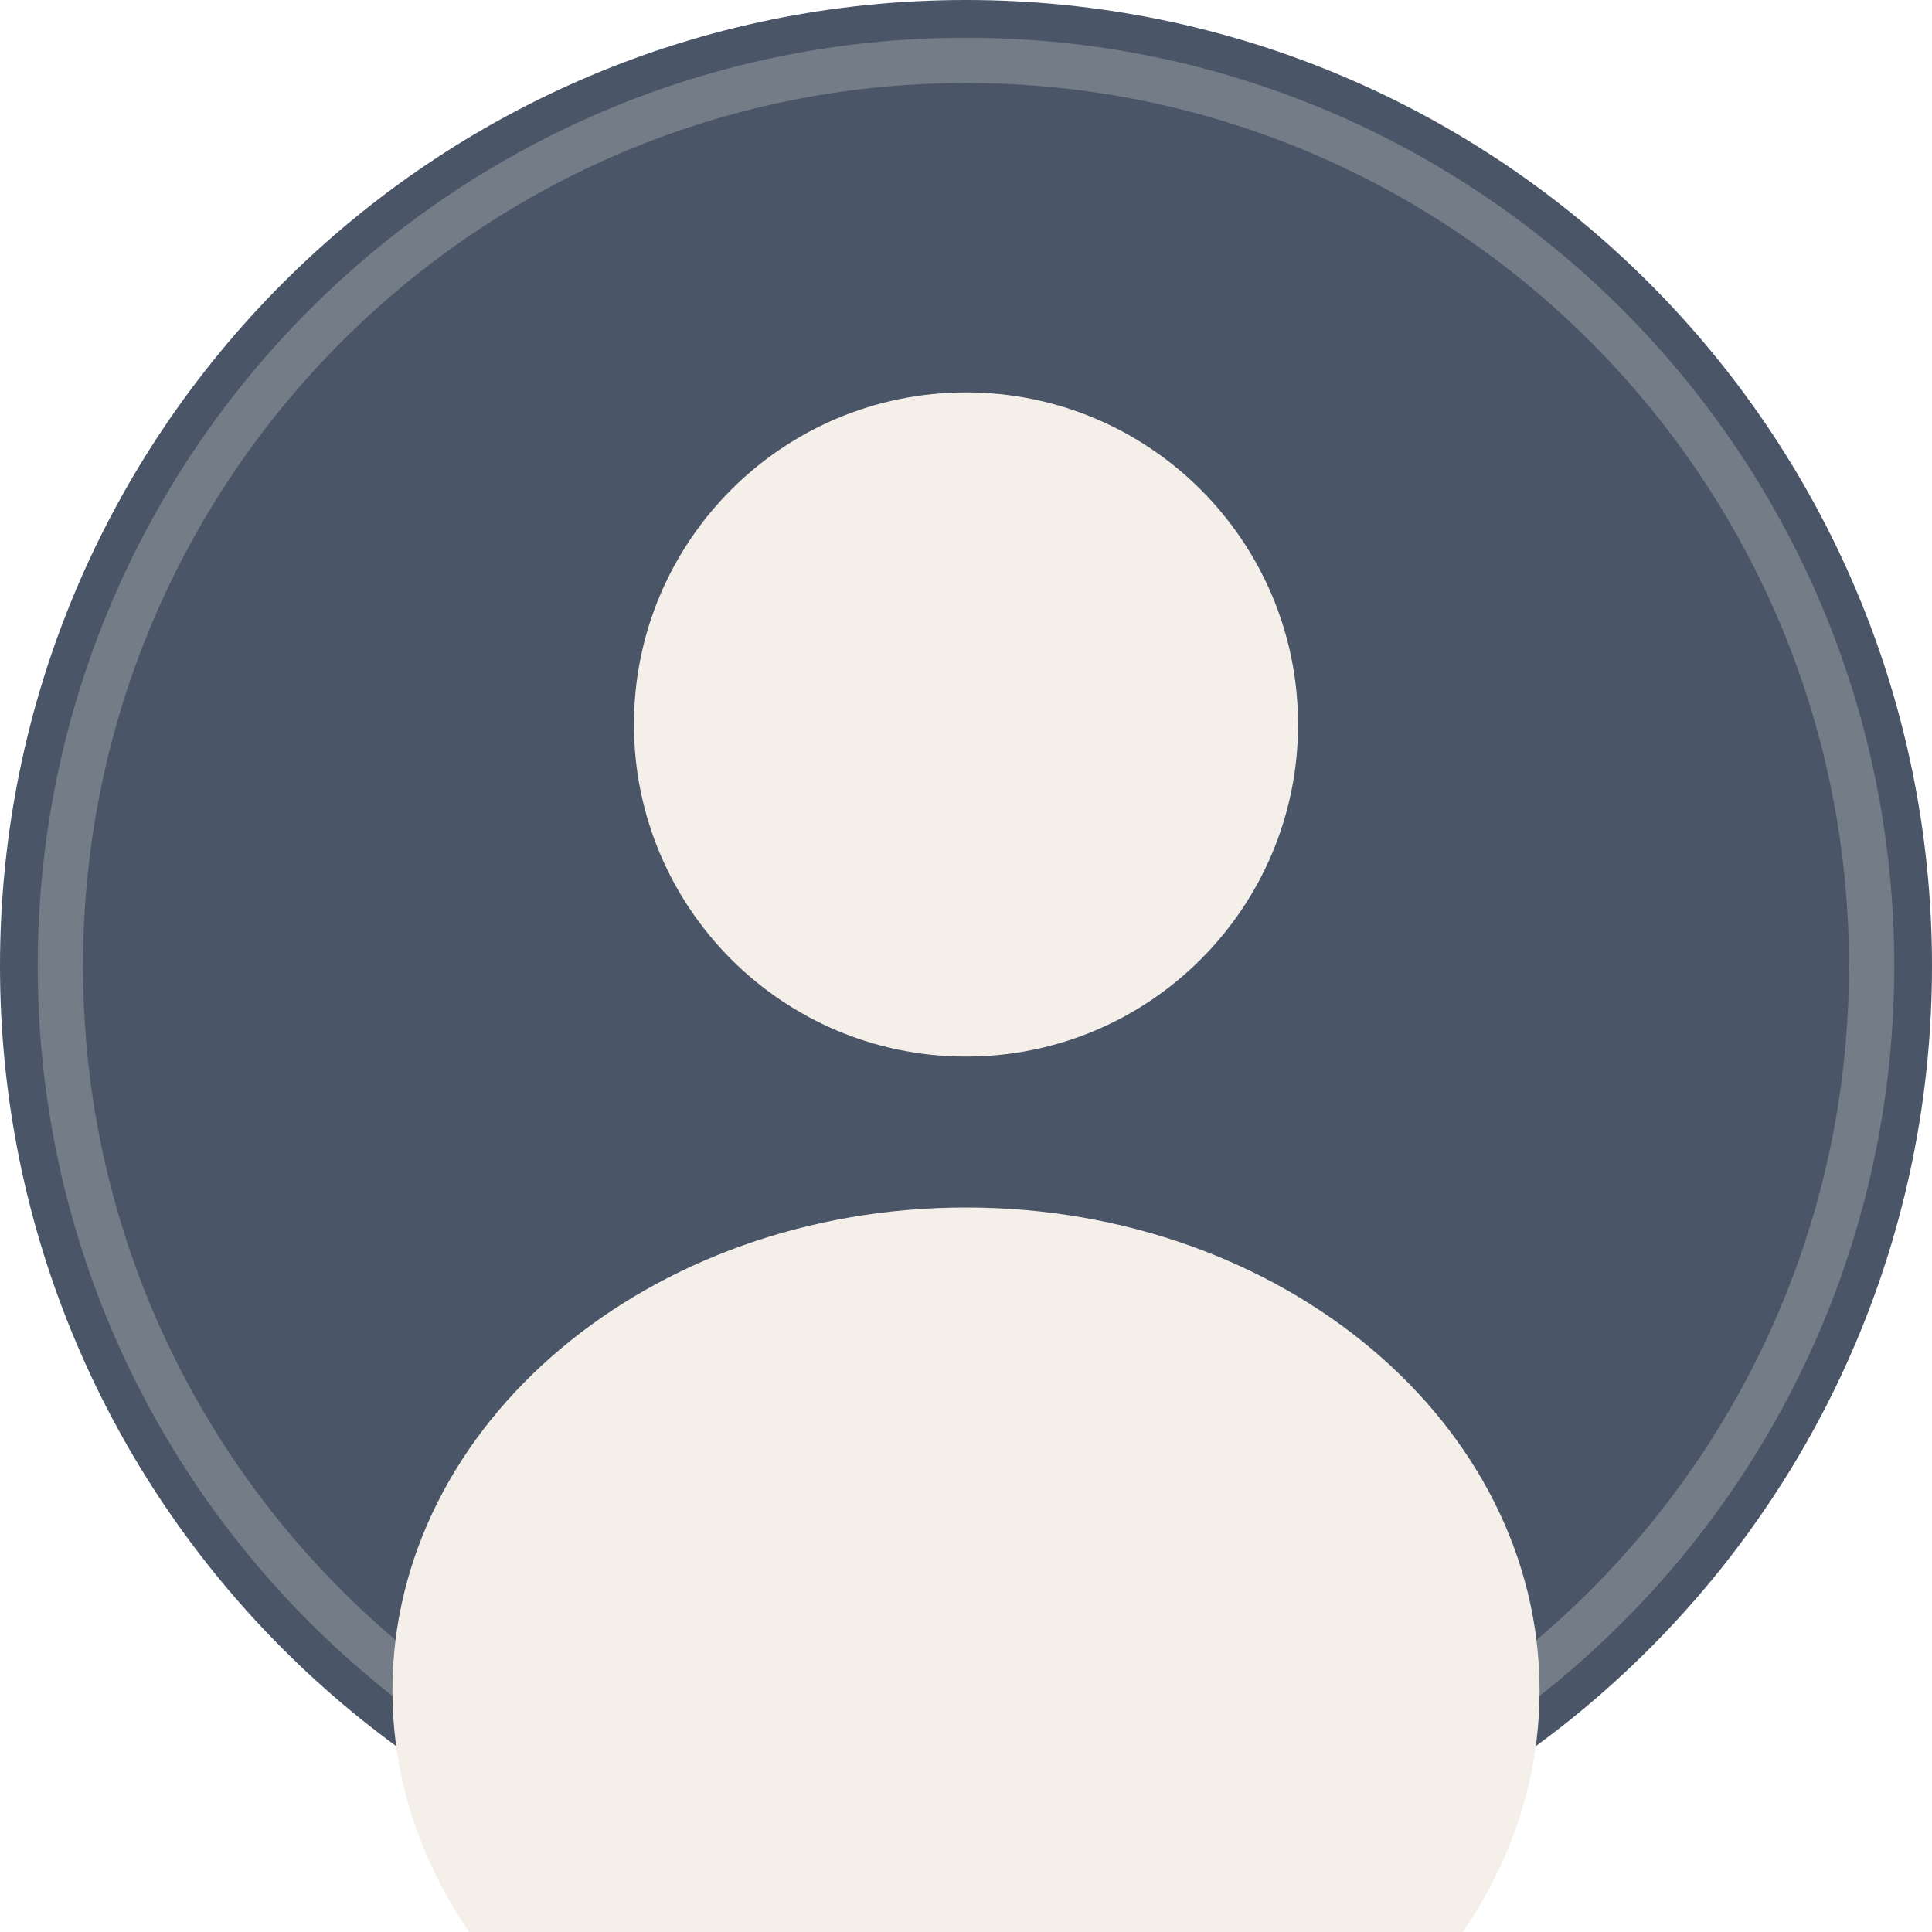
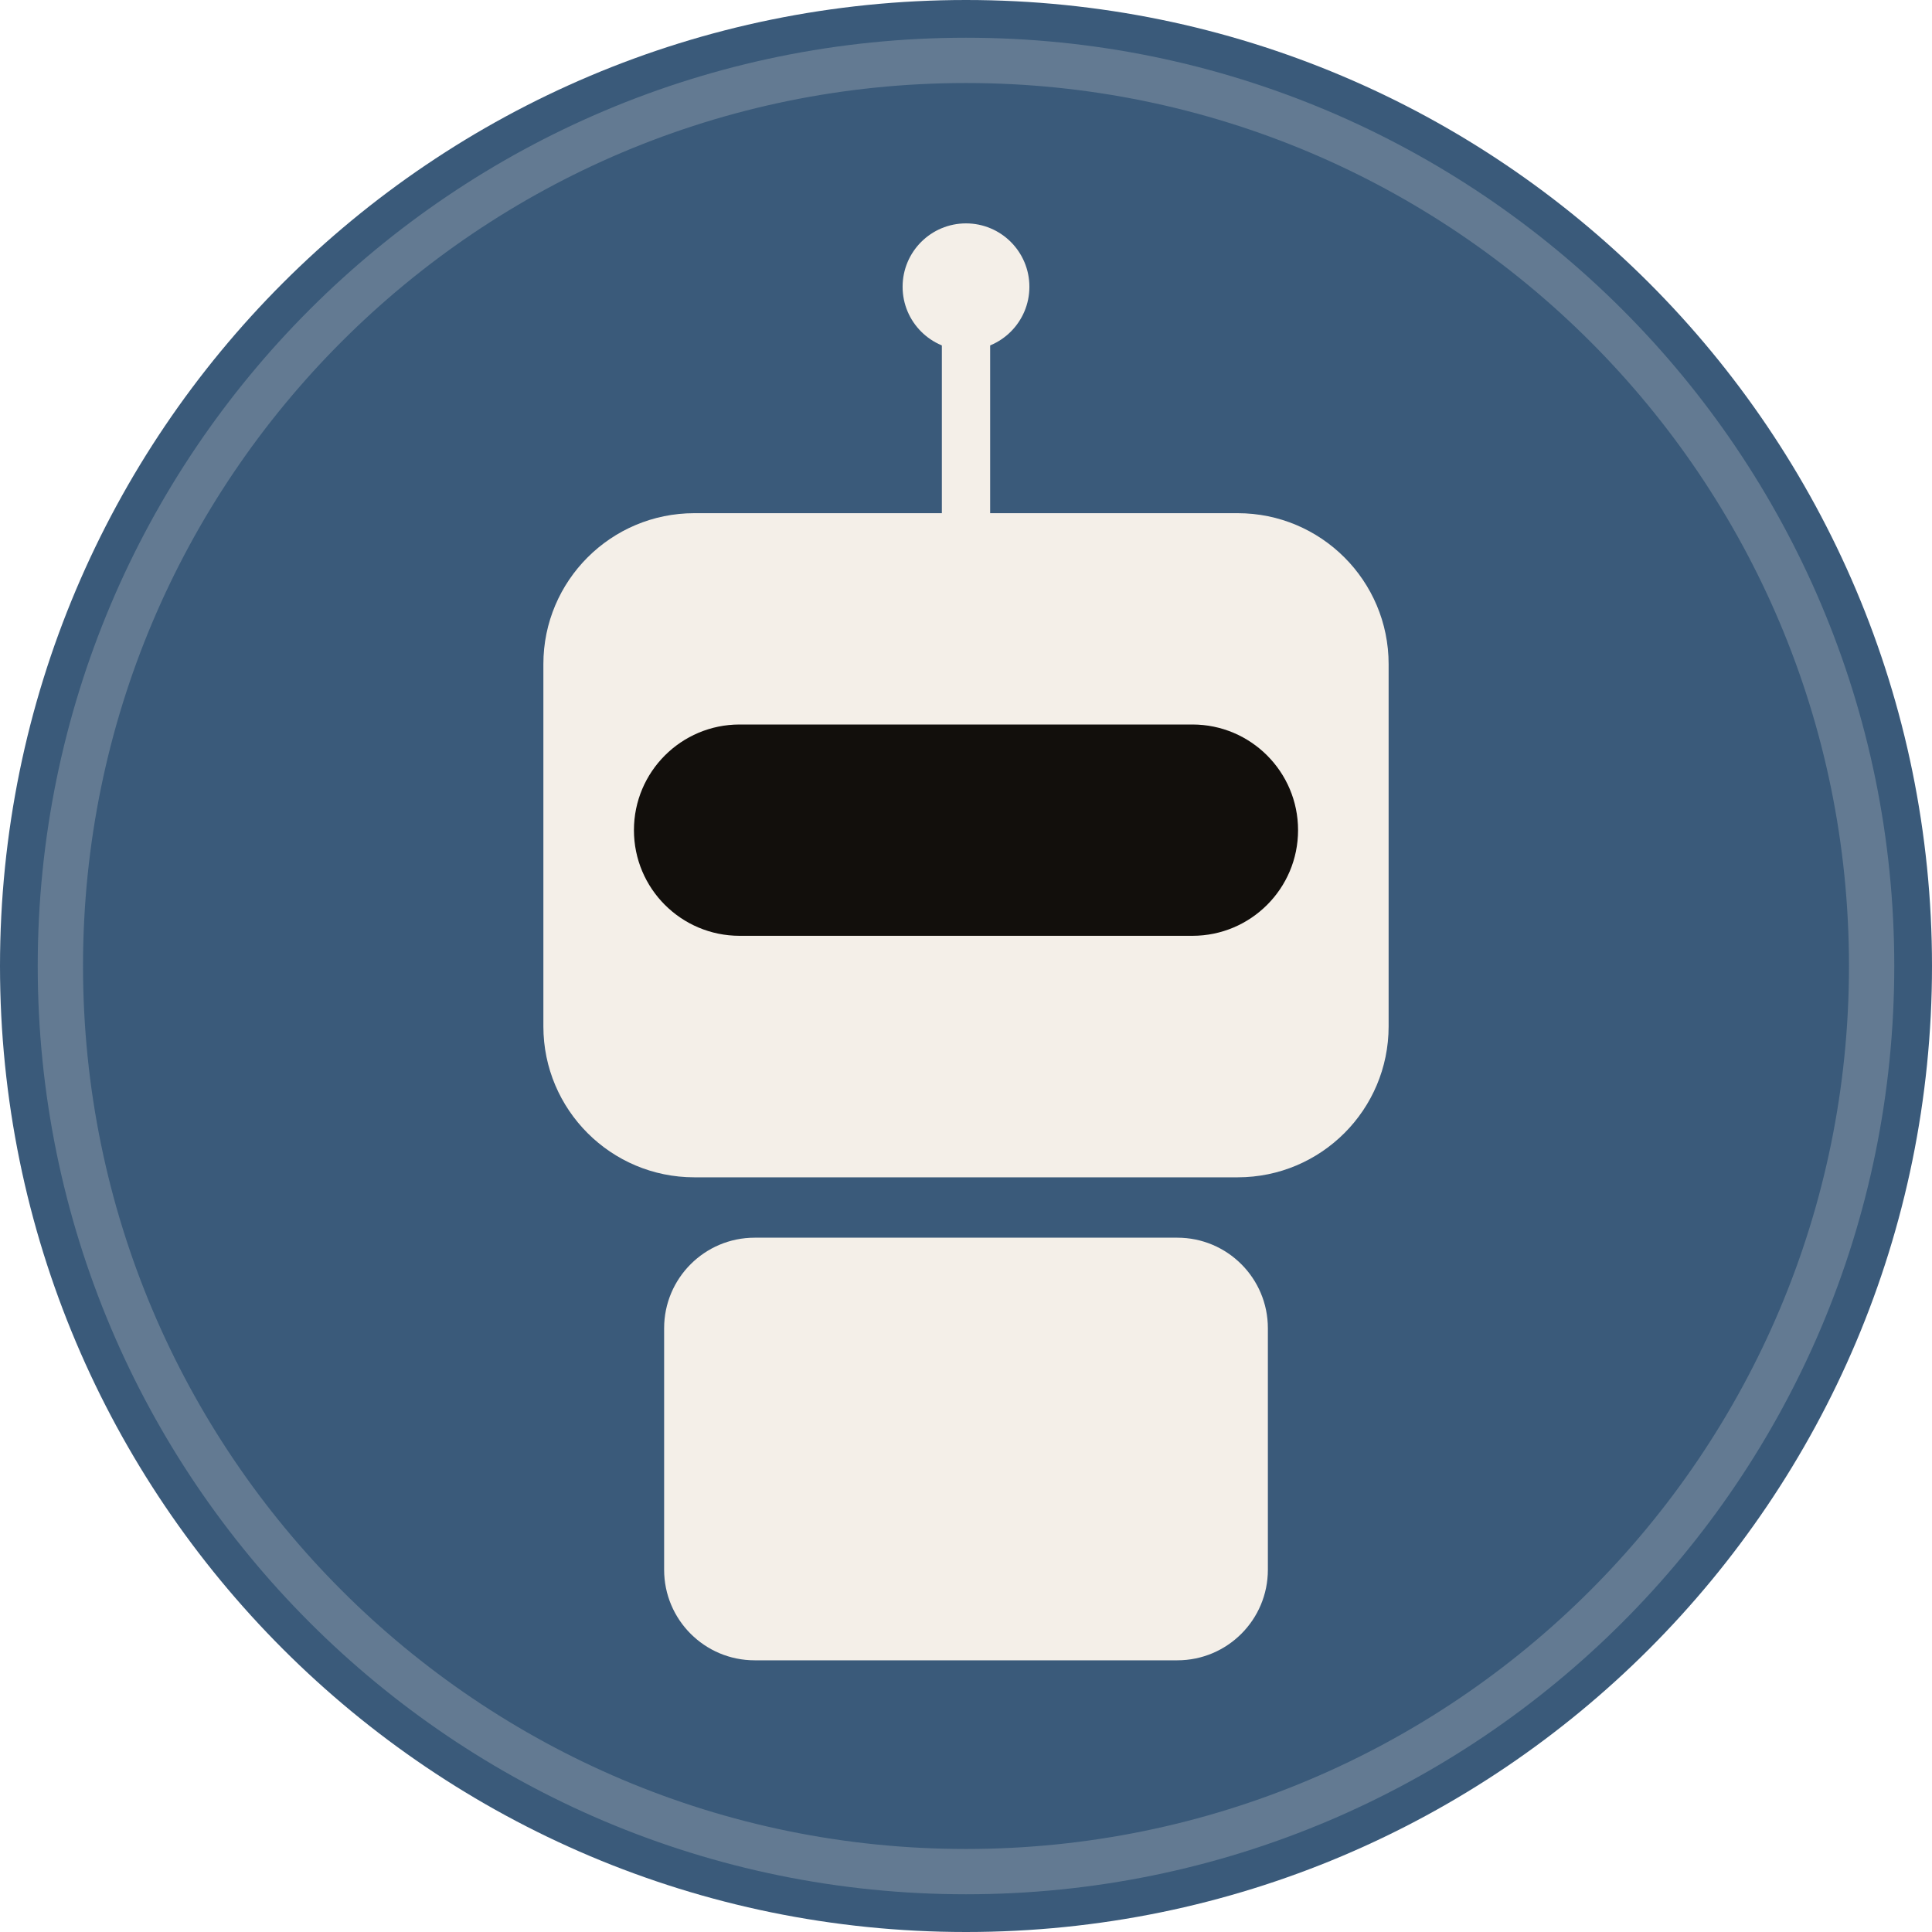
<svg xmlns="http://www.w3.org/2000/svg" viewBox="0 0 128 128" width="128" height="128" role="img" aria-label="avatar-bot">
-   <circle cx="64" cy="64" r="64" fill="#4A5568" />
-   <circle cx="64" cy="64" r="60" fill="none" stroke="#F4EFE8" stroke-width="3" opacity="0.25" />
-   <circle cx="64" cy="48" r="22" fill="#F4EFE8" />
-   <ellipse cx="64" cy="112" rx="38" ry="32" fill="#F4EFE8" />
-   <rect x="57" y="97" width="14" height="14" rx="2" fill="#F4EFE8" opacity="0.9" />
+   <circle cx="64" cy="64" r="64" fill="#3A5A7A" />
+   <circle cx="64" cy="64" r="60" fill="none" stroke="#F4EFE8" stroke-width="3" opacity="0.22" />
+   <line x1="64" y1="22" x2="64" y2="34" stroke="#F4EFE8" stroke-width="3.2" stroke-linecap="round" />
+   <circle cx="64" cy="19" r="4.2" fill="#F4EFE8" />
+   <rect x="36" y="34" width="56" height="44" rx="10" fill="#F4EFE8" />
+   <rect x="42" y="48" width="44" height="14" rx="7" fill="#120F0C" />
+   <rect x="44" y="82" width="40" height="28" rx="6" fill="#F4EFE8" />
</svg>
